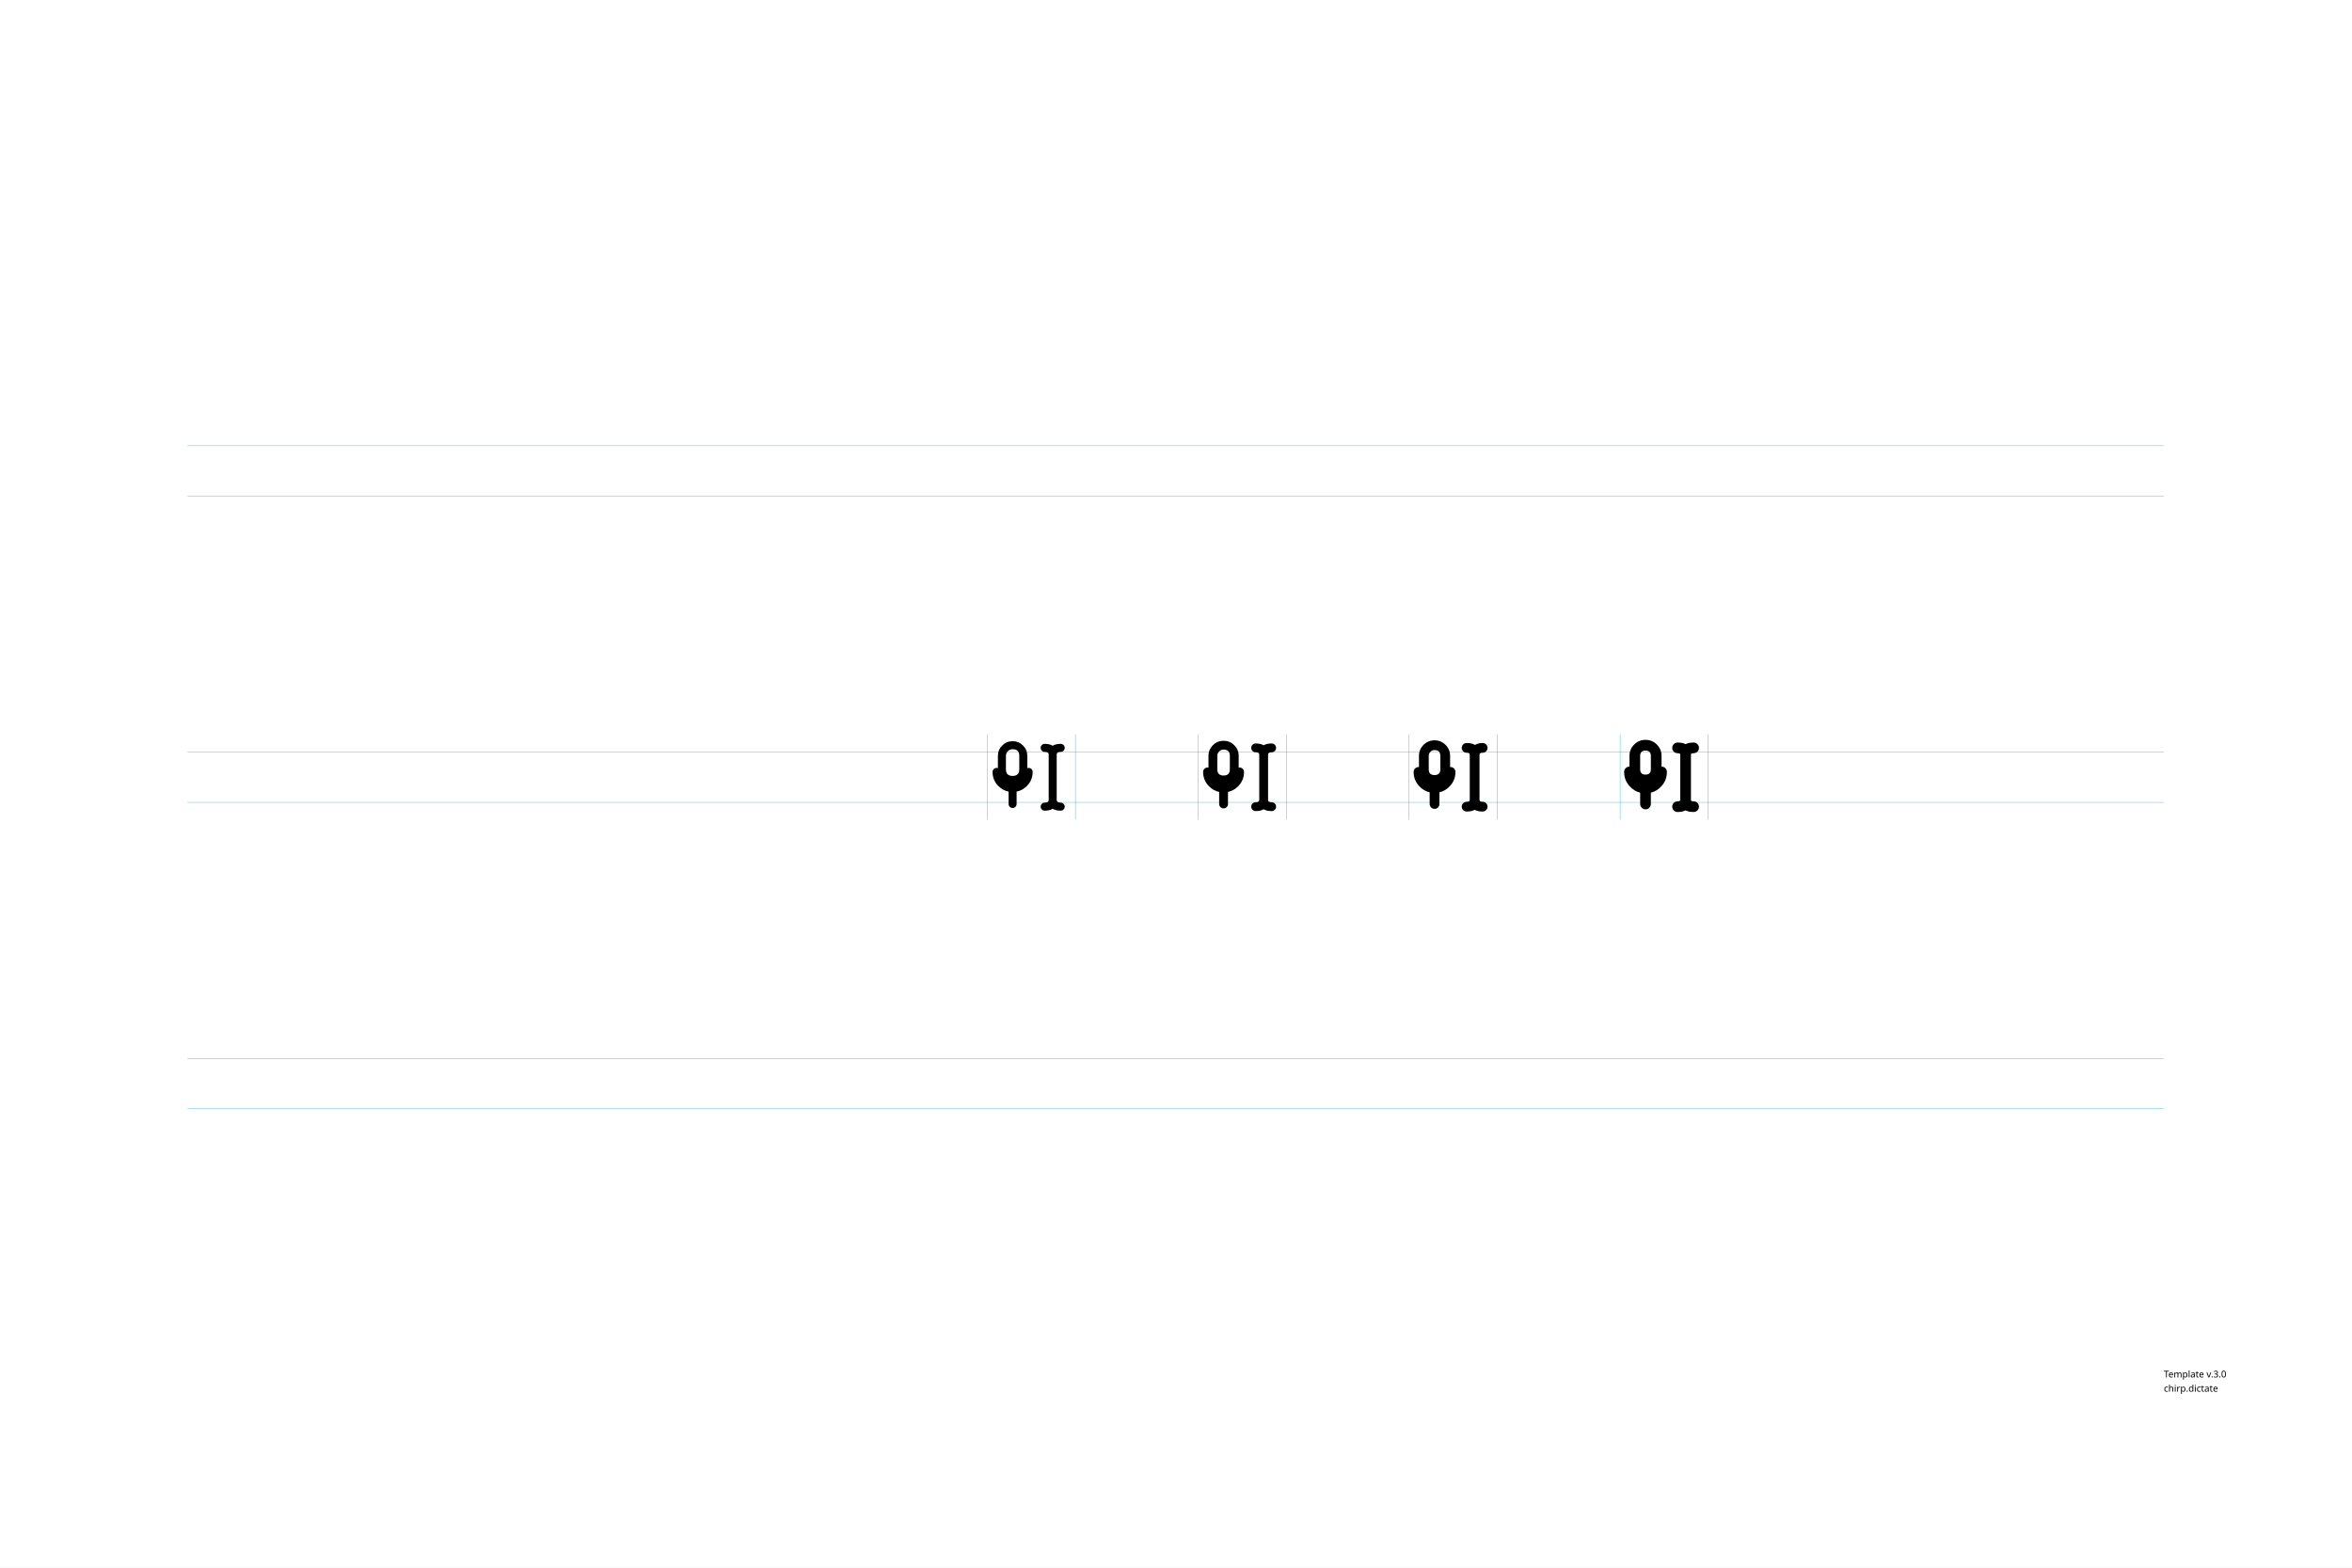
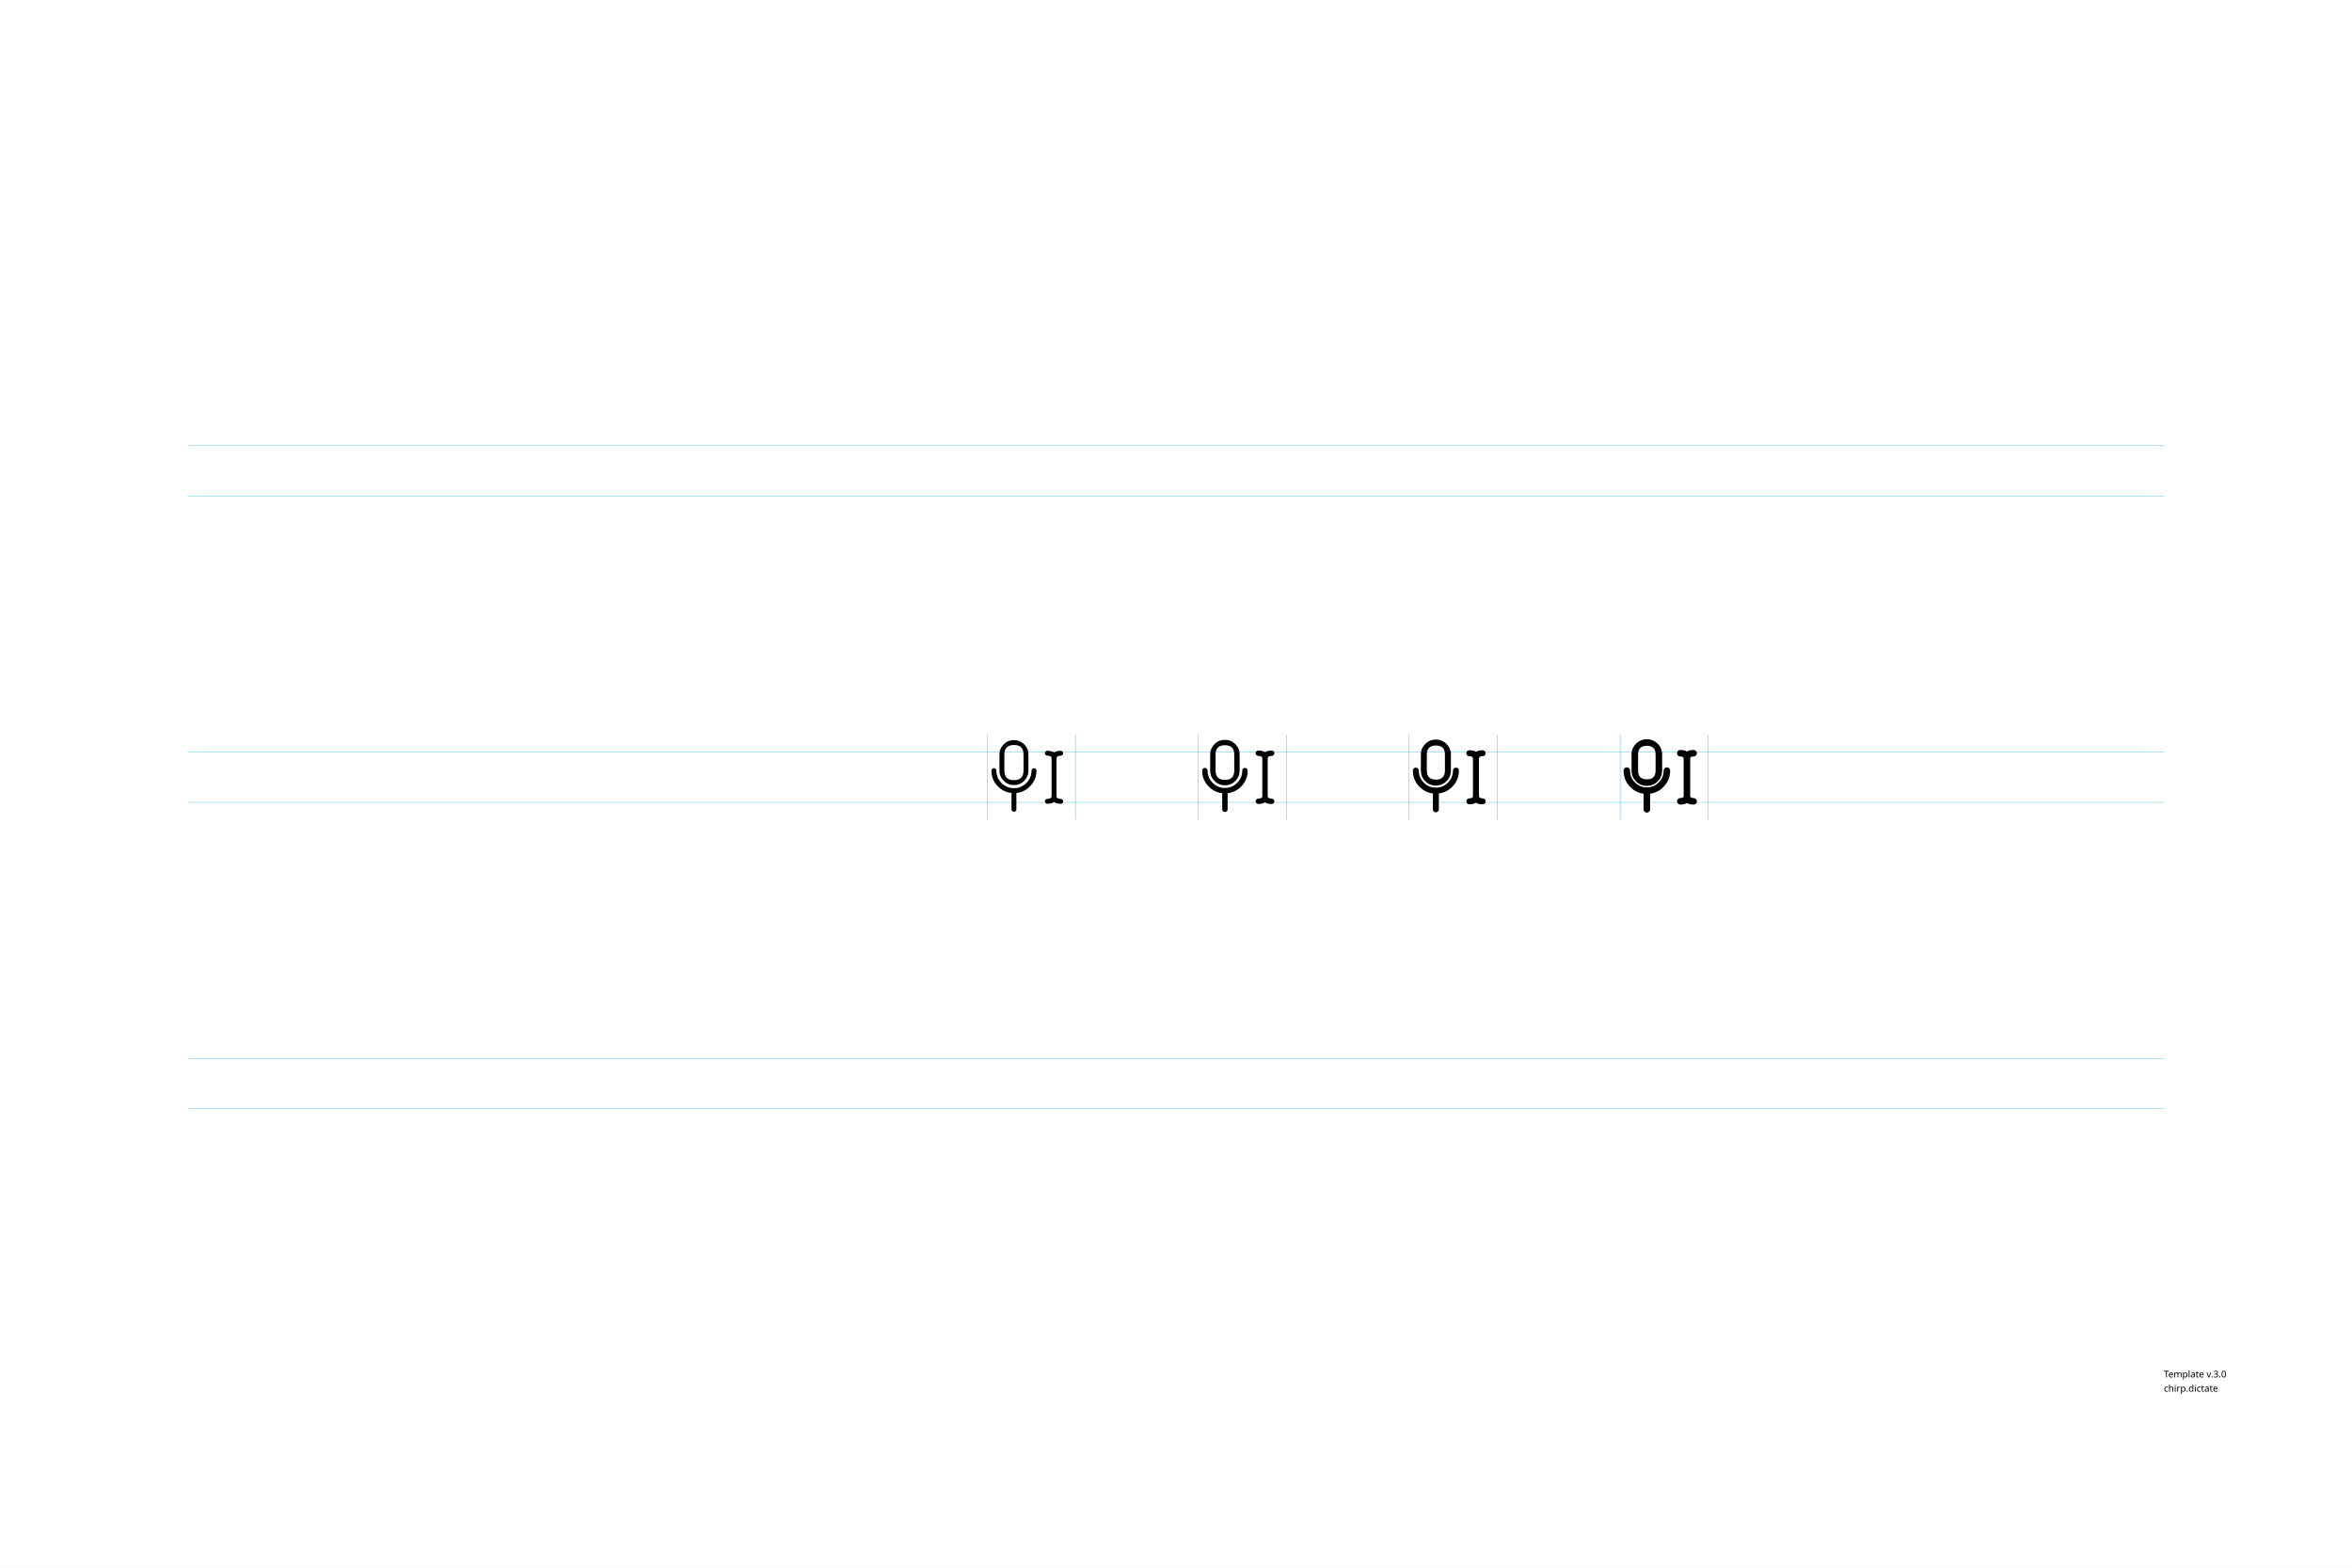
<svg xmlns="http://www.w3.org/2000/svg" version="1.1" width="3300" height="2200">
  <defs>
    <style>
.monochrome-0 {fill:#000000}
.hierarchical-0:primary {fill:#000000}
  </style>
  </defs>
  <g id="Notes">
    <rect height="2200" id="artboard" style="fill:white;opacity:1" width="3300" x="0" y="0" />
    <text id="template-version" style="stroke:none;fill:black;font-family:sans-serif;font-size:13;" transform="matrix(1 0 0 1 3036 1933)">Template v.3.0</text>
    <text id="descriptive-name" style="stroke:none;fill:black;font-family:sans-serif;font-size:13;" transform="matrix(1 0 0 1 3036 1953)">chirp.dictate</text>
  </g>
  <g id="Guides">
    <line id="Baseline-S" x1="263" x2="3036" y1="696" y2="696" style="fill:none;stroke:#27AAE1;opacity:1;stroke-width:0.5;" />
    <line id="Capline-S" x1="263" x2="3036" y1="625.541" y2="625.541" style="fill:none;stroke:#27AAE1;opacity:1;stroke-width:0.5;" />
    <line id="Baseline-M" x1="263" x2="3036" y1="1126" y2="1126" style="fill:none;stroke:#27AAE1;opacity:1;stroke-width:0.5;" />
    <line id="Capline-M" x1="263" x2="3036" y1="1055.54" y2="1055.54" style="fill:none;stroke:#27AAE1;opacity:1;stroke-width:0.5;" />
    <line id="Baseline-L" x1="263" x2="3036" y1="1556" y2="1556" style="fill:none;stroke:#27AAE1;opacity:1;stroke-width:0.5;" />
    <line id="Capline-L" x1="263" x2="3036" y1="1485.54" y2="1485.54" style="fill:none;stroke:#27AAE1;opacity:1;stroke-width:0.5;" />
    <line id="left-margin-Regular-M" x1="1385.12" x2="1385.12" y1="1030.79" y2="1150.12" style="fill:none;stroke:#00AEEF;stroke-width:0.5;opacity:1.0;" />
    <line id="right-margin-Regular-M" x1="1508.88" x2="1508.88" y1="1030.79" y2="1150.12" style="fill:none;stroke:#00AEEF;stroke-width:0.5;opacity:1.0;" />
    <line id="left-margin-Medium-M" x1="1681.12" x2="1681.12" y1="1030.79" y2="1150.12" style="fill:none;stroke:#00AEEF;stroke-width:0.5;opacity:1.0;" />
    <line id="right-margin-Medium-M" x1="1804.88" x2="1804.88" y1="1030.79" y2="1150.12" style="fill:none;stroke:#00AEEF;stroke-width:0.5;opacity:1.0;" />
    <line id="left-margin-Semibold-M" x1="1977.12" x2="1977.12" y1="1030.79" y2="1150.12" style="fill:none;stroke:#00AEEF;stroke-width:0.5;opacity:1.0;" />
    <line id="right-margin-Semibold-M" x1="2100.88" x2="2100.88" y1="1030.79" y2="1150.12" style="fill:none;stroke:#00AEEF;stroke-width:0.5;opacity:1.0;" />
    <line id="left-margin-Bold-M" x1="2273.12" x2="2273.12" y1="1030.79" y2="1150.12" style="fill:none;stroke:#00AEEF;stroke-width:0.5;opacity:1.0;" />
    <line id="right-margin-Bold-M" x1="2396.88" x2="2396.88" y1="1030.79" y2="1150.12" style="fill:none;stroke:#00AEEF;stroke-width:0.5;opacity:1.0;" />
  </g>
  <g id="Symbols">
    <g id="Regular-M" transform="matrix(1 0 0 1 1447 1126)">
-       <path class="monochrome-0 hierarchical-0:primary" d="M-26.25 -85.86Q-17.71 -85.86 -11.67 -79.81Q-5.62 -73.77 -5.62 -65.23L-5.62 -48.03Q-5.4 -48.11 -5.17 -48.17Q-4.94 -48.23 -4.7 -48.27Q-4.47 -48.31 -4.23 -48.33Q-3.99 -48.36 -3.75 -48.36Q-2.63 -48.36 -1.6 -47.93Q-0.56 -47.5 0.23 -46.71Q1.02 -45.92 1.45 -44.88Q1.88 -43.85 1.88 -42.73Q1.88 -31.08 -6.36 -22.84Q-12.54 -16.67 -20.62 -15.12L-20.62 2.27Q-20.63 3.39 -21.05 4.42Q-21.48 5.46 -22.27 6.25Q-23.06 7.04 -24.1 7.47Q-25.13 7.89 -26.25 7.89Q-27.37 7.89 -28.4 7.47Q-29.44 7.04 -30.23 6.25Q-31.02 5.46 -31.45 4.42Q-31.88 3.39 -31.88 2.27L-31.88 -15.12Q-39.96 -16.67 -46.14 -22.84Q-54.37 -31.08 -54.38 -42.73Q-54.38 -43.28 -54.27 -43.83Q-54.16 -44.37 -53.95 -44.88Q-53.73 -45.39 -53.43 -45.86Q-53.12 -46.32 -52.73 -46.71Q-52.34 -47.1 -51.88 -47.41Q-51.41 -47.71 -50.9 -47.93Q-50.39 -48.14 -49.85 -48.25Q-49.3 -48.36 -48.75 -48.36Q-48.51 -48.36 -48.27 -48.33Q-48.03 -48.31 -47.8 -48.27Q-47.56 -48.23 -47.33 -48.17Q-47.1 -48.11 -46.88 -48.03L-46.88 -65.23Q-46.88 -73.77 -40.83 -79.81Q-34.79 -85.86 -26.25 -85.86ZM18.75 -82.11Q25.88 -82.11 30 -79.43Q34.12 -82.11 41.25 -82.11Q42.37 -82.11 43.4 -81.68Q44.44 -81.25 45.23 -80.46Q46.02 -79.67 46.45 -78.63Q46.87 -77.6 46.88 -76.48Q46.87 -75.36 46.45 -74.33Q46.02 -73.29 45.23 -72.5Q44.44 -71.71 43.4 -71.28Q42.37 -70.86 41.25 -70.86Q35.62 -70.86 35.62 -67.11L35.62 -3.36Q35.62 0.39 41.25 0.39Q42.37 0.39 43.4 0.82Q44.44 1.25 45.23 2.04Q46.02 2.83 46.45 3.87Q46.87 4.9 46.88 6.02Q46.87 7.14 46.45 8.17Q46.02 9.21 45.23 10Q44.44 10.79 43.4 11.22Q42.37 11.64 41.25 11.64Q34.12 11.64 30 8.97Q25.88 11.64 18.75 11.64Q17.63 11.64 16.6 11.22Q15.56 10.79 14.77 10Q13.98 9.21 13.55 8.17Q13.12 7.14 13.12 6.02Q13.12 4.9 13.55 3.87Q13.98 2.83 14.77 2.04Q15.56 1.25 16.6 0.82Q17.63 0.39 18.75 0.39Q24.38 0.39 24.38 -3.36L24.38 -67.11Q24.38 -70.86 18.75 -70.86Q17.63 -70.86 16.6 -71.28Q15.56 -71.71 14.77 -72.5Q13.98 -73.29 13.55 -74.33Q13.12 -75.36 13.12 -76.48Q13.12 -77.6 13.55 -78.63Q13.98 -79.67 14.77 -80.46Q15.56 -81.25 16.6 -81.68Q17.63 -82.11 18.75 -82.11ZM-26.25 -74.61Q-30.13 -74.61 -32.88 -71.86Q-35.62 -69.11 -35.62 -65.23L-35.63 -46.48Q-35.63 -37.11 -26.25 -37.11Q-16.88 -37.11 -16.88 -46.48L-16.88 -65.23Q-16.88 -74.61 -26.25 -74.61Z" />
+       <path class="monochrome-0 hierarchical-0:primary" d="M-24.38 -87.42Q-15.96 -87.42 -10.01 -81.47Q-4.06 -75.52 -4.06 -67.11L-4.06 -44.61Q-4.06 -36.19 -10.01 -30.24Q-15.96 -24.29 -24.38 -24.29Q-32.79 -24.29 -38.74 -30.24Q-44.69 -36.19 -44.69 -44.61L-44.69 -67.11Q-44.69 -75.52 -38.74 -81.47Q-32.79 -87.42 -24.38 -87.42ZM-24.38 -80.54Q-37.81 -80.54 -37.81 -67.11L-37.81 -44.61Q-37.81 -31.17 -24.38 -31.17Q-10.94 -31.17 -10.94 -44.61L-10.94 -67.11Q-10.94 -80.54 -24.38 -80.54ZM22.5 -72.42Q28.68 -72.42 31.88 -69.88Q35.07 -72.42 41.25 -72.42Q41.93 -72.42 42.57 -72.16Q43.2 -71.89 43.68 -71.41Q44.16 -70.93 44.43 -70.3Q44.69 -69.66 44.69 -68.98Q44.69 -68.3 44.43 -67.66Q44.16 -67.03 43.68 -66.55Q43.2 -66.07 42.57 -65.8Q41.93 -65.54 41.25 -65.54Q35.31 -65.54 35.31 -61.48L35.31 -8.98Q35.31 -4.92 41.25 -4.92Q41.93 -4.92 42.57 -4.66Q43.2 -4.39 43.68 -3.91Q44.16 -3.43 44.43 -2.8Q44.69 -2.16 44.69 -1.48Q44.69 -0.8 44.43 -0.16Q44.16 0.47 43.68 0.95Q43.2 1.43 42.57 1.7Q41.93 1.96 41.25 1.96Q35.07 1.96 31.88 -0.58Q28.68 1.96 22.5 1.96Q21.82 1.96 21.18 1.7Q20.55 1.43 20.07 0.95Q19.59 0.47 19.32 -0.16Q19.06 -0.8 19.06 -1.48Q19.06 -2.16 19.32 -2.8Q19.59 -3.43 20.07 -3.91Q20.55 -4.39 21.18 -4.66Q21.82 -4.92 22.5 -4.92Q28.44 -4.92 28.44 -8.98L28.44 -61.48Q28.44 -65.54 22.5 -65.54Q21.82 -65.54 21.18 -65.8Q20.55 -66.07 20.07 -66.55Q19.59 -67.03 19.32 -67.66Q19.06 -68.3 19.06 -68.98Q19.06 -69.66 19.32 -70.3Q19.59 -70.93 20.07 -71.41Q20.55 -71.89 21.18 -72.16Q21.82 -72.42 22.5 -72.42ZM-41.83 -27.15Q-34.6 -19.92 -24.38 -19.92Q-14.15 -19.92 -6.92 -27.15Q0.31 -34.38 0.31 -44.61Q0.31 -45.29 0.57 -45.92Q0.84 -46.55 1.32 -47.04Q1.8 -47.52 2.43 -47.78Q3.07 -48.04 3.75 -48.04Q4.43 -48.04 5.07 -47.78Q5.7 -47.52 6.18 -47.04Q6.66 -46.55 6.93 -45.92Q7.19 -45.29 7.19 -44.61Q7.19 -31.53 -2.06 -22.29Q-10.06 -14.28 -20.94 -13.21L-20.94 9.77Q-20.94 10.45 -21.2 11.09Q-21.46 11.72 -21.94 12.2Q-22.43 12.68 -23.06 12.95Q-23.69 13.21 -24.38 13.21Q-25.06 13.21 -25.69 12.95Q-26.32 12.68 -26.81 12.2Q-27.29 11.72 -27.55 11.09Q-27.81 10.45 -27.81 9.77L-27.81 -13.21Q-38.69 -14.28 -46.69 -22.29Q-55.94 -31.53 -55.94 -44.61Q-55.94 -45.29 -55.68 -45.92Q-55.41 -46.55 -54.93 -47.04Q-54.45 -47.52 -53.82 -47.78Q-53.18 -48.04 -52.5 -48.04Q-51.82 -48.04 -51.18 -47.78Q-50.55 -47.52 -50.07 -47.04Q-49.59 -46.55 -49.32 -45.92Q-49.06 -45.29 -49.06 -44.61Q-49.06 -34.38 -41.83 -27.15Z" />
    </g>
    <g id="Medium-M" transform="matrix(1 0 0 1 1743 1126)">
-       <path class="monochrome-0 hierarchical-0:primary" d="M-26.25 -86.42Q-17.47 -86.42 -11.27 -80.21Q-5.06 -74.01 -5.06 -65.23L-5.06 -48.78Q-4.9 -48.81 -4.74 -48.84Q-4.57 -48.86 -4.41 -48.88Q-4.25 -48.9 -4.08 -48.91Q-3.92 -48.92 -3.75 -48.92Q-2.52 -48.92 -1.38 -48.45Q-0.25 -47.98 0.63 -47.11Q1.5 -46.23 1.97 -45.1Q2.44 -43.96 2.44 -42.73Q2.44 -30.85 -5.96 -22.44Q-12.09 -16.32 -20.06 -14.66L-20.06 2.27Q-20.06 3.5 -20.53 4.64Q-21 5.77 -21.87 6.65Q-22.75 7.52 -23.88 7.99Q-25.02 8.46 -26.25 8.46Q-27.48 8.46 -28.62 7.99Q-29.75 7.52 -30.63 6.65Q-31.5 5.77 -31.97 4.64Q-32.44 3.5 -32.44 2.27L-32.44 -14.66Q-40.41 -16.32 -46.54 -22.44Q-54.94 -30.85 -54.94 -42.73Q-54.94 -43.34 -54.82 -43.94Q-54.7 -44.53 -54.47 -45.1Q-54.23 -45.66 -53.89 -46.17Q-53.56 -46.67 -53.13 -47.11Q-52.69 -47.54 -52.19 -47.87Q-51.68 -48.21 -51.12 -48.45Q-50.55 -48.68 -49.96 -48.8Q-49.36 -48.92 -48.75 -48.92Q-48.58 -48.92 -48.42 -48.91Q-48.25 -48.9 -48.09 -48.88Q-47.93 -48.86 -47.76 -48.84Q-47.6 -48.81 -47.44 -48.78L-47.44 -65.23Q-47.44 -74.01 -41.23 -80.21Q-35.03 -86.42 -26.25 -86.42ZM18.75 -82.67Q25.8 -82.67 30 -80.12Q34.2 -82.67 41.25 -82.67Q42.48 -82.67 43.62 -82.2Q44.75 -81.73 45.63 -80.86Q46.5 -79.98 46.97 -78.85Q47.44 -77.71 47.44 -76.48Q47.44 -75.25 46.97 -74.11Q46.5 -72.98 45.63 -72.1Q44.75 -71.23 43.62 -70.76Q42.48 -70.29 41.25 -70.29Q36.19 -70.29 36.19 -67.11L36.19 -3.36Q36.19 -0.17 41.25 -0.17Q42.48 -0.17 43.62 0.3Q44.75 0.77 45.63 1.64Q46.5 2.52 46.97 3.65Q47.44 4.79 47.44 6.02Q47.44 7.25 46.97 8.39Q46.5 9.52 45.63 10.4Q44.75 11.27 43.62 11.74Q42.48 12.21 41.25 12.21Q34.2 12.21 30 9.66Q25.8 12.21 18.75 12.21Q17.52 12.21 16.38 11.74Q15.25 11.27 14.37 10.4Q13.5 9.52 13.03 8.39Q12.56 7.25 12.56 6.02Q12.56 4.79 13.03 3.65Q13.5 2.52 14.37 1.64Q15.25 0.77 16.38 0.3Q17.52 -0.17 18.75 -0.17Q23.81 -0.17 23.81 -3.36L23.81 -67.11Q23.81 -70.29 18.75 -70.29Q17.52 -70.29 16.38 -70.76Q15.25 -71.23 14.37 -72.1Q13.5 -72.98 13.03 -74.11Q12.56 -75.25 12.56 -76.48Q12.56 -77.71 13.03 -78.85Q13.5 -79.98 14.37 -80.86Q15.25 -81.73 16.38 -82.2Q17.52 -82.67 18.75 -82.67ZM-26.25 -74.04Q-29.9 -74.04 -32.48 -71.46Q-35.06 -68.88 -35.06 -65.23L-35.06 -46.48Q-35.06 -37.67 -26.25 -37.67Q-17.44 -37.67 -17.44 -46.48L-17.44 -65.23Q-17.44 -74.04 -26.25 -74.04Z" />
+       <path class="monochrome-0 hierarchical-0:primary" d="M-24.38 -87.76Q-15.82 -87.76 -9.77 -81.71Q-3.72 -75.66 -3.72 -67.11L-3.72 -44.61Q-3.72 -36.05 -9.77 -30Q-15.82 -23.95 -24.38 -23.95Q-32.93 -23.95 -38.98 -30Q-45.03 -36.05 -45.03 -44.61L-45.03 -67.11Q-45.03 -75.66 -38.98 -81.71Q-32.93 -87.76 -24.38 -87.76ZM-24.38 -80.2Q-37.47 -80.2 -37.47 -67.11L-37.47 -44.61Q-37.47 -31.51 -24.38 -31.51Q-11.28 -31.51 -11.28 -44.61L-11.28 -67.11Q-11.28 -80.2 -24.38 -80.2ZM22.5 -72.76Q28.6 -72.76 31.88 -70.33Q35.15 -72.76 41.25 -72.76Q42 -72.76 42.7 -72.47Q43.39 -72.18 43.92 -71.65Q44.45 -71.12 44.74 -70.43Q45.03 -69.73 45.03 -68.98Q45.03 -68.23 44.74 -67.53Q44.45 -66.84 43.92 -66.31Q43.39 -65.78 42.7 -65.49Q42 -65.2 41.25 -65.2Q35.65 -65.2 35.65 -61.48L35.65 -8.98Q35.65 -5.26 41.25 -5.26Q42 -5.26 42.7 -4.97Q43.39 -4.68 43.92 -4.15Q44.45 -3.62 44.74 -2.93Q45.03 -2.23 45.03 -1.48Q45.03 -0.73 44.74 -0.03Q44.45 0.66 43.92 1.19Q43.39 1.72 42.7 2.01Q42 2.3 41.25 2.3Q35.15 2.3 31.88 -0.13Q28.6 2.3 22.5 2.3Q21.75 2.3 21.05 2.01Q20.36 1.72 19.83 1.19Q19.3 0.66 19.01 -0.03Q18.72 -0.73 18.72 -1.48Q18.72 -2.23 19.01 -2.93Q19.3 -3.62 19.83 -4.15Q20.36 -4.68 21.05 -4.97Q21.75 -5.26 22.5 -5.26Q28.1 -5.26 28.1 -8.98L28.1 -61.48Q28.1 -65.2 22.5 -65.2Q21.75 -65.2 21.05 -65.49Q20.36 -65.78 19.83 -66.31Q19.3 -66.84 19.01 -67.53Q18.72 -68.23 18.72 -68.98Q18.72 -69.73 19.01 -70.43Q19.3 -71.12 19.83 -71.65Q20.36 -72.18 21.05 -72.47Q21.75 -72.76 22.5 -72.76ZM-41.59 -27.39Q-34.46 -20.26 -24.38 -20.26Q-14.29 -20.26 -7.16 -27.39Q-0.03 -34.52 -0.03 -44.61Q-0.03 -45.36 0.26 -46.05Q0.55 -46.75 1.08 -47.28Q1.61 -47.81 2.3 -48.1Q3 -48.39 3.75 -48.39Q4.5 -48.39 5.2 -48.1Q5.89 -47.81 6.42 -47.28Q6.95 -46.75 7.24 -46.05Q7.53 -45.36 7.53 -44.61Q7.53 -31.39 -1.81 -22.04Q-9.79 -14.07 -20.59 -12.9L-20.59 9.77Q-20.6 10.52 -20.88 11.22Q-21.17 11.91 -21.7 12.44Q-22.23 12.97 -22.93 13.26Q-23.62 13.55 -24.38 13.55Q-25.13 13.55 -25.82 13.26Q-26.52 12.97 -27.05 12.44Q-27.58 11.91 -27.87 11.22Q-28.16 10.52 -28.16 9.77L-28.16 -12.9Q-38.96 -14.07 -46.94 -22.04Q-56.28 -31.39 -56.28 -44.61Q-56.28 -45.36 -55.99 -46.05Q-55.7 -46.75 -55.17 -47.28Q-54.64 -47.81 -53.95 -48.1Q-53.25 -48.39 -52.5 -48.39Q-51.75 -48.39 -51.05 -48.1Q-50.36 -47.81 -49.83 -47.28Q-49.3 -46.75 -49.01 -46.05Q-48.72 -45.36 -48.72 -44.61Q-48.72 -34.52 -41.59 -27.39Z" />
    </g>
    <g id="Semibold-M" transform="matrix(1 0 0 1 2039 1126)">
-       <path class="monochrome-0 hierarchical-0:primary" d="M-26.25 -87.07Q-17.2 -87.07 -10.8 -80.68Q-4.41 -74.28 -4.41 -65.23L-4.41 -49.54Q-4.32 -49.55 -4.24 -49.56Q-4.16 -49.56 -4.08 -49.57Q-4 -49.57 -3.91 -49.57Q-3.83 -49.57 -3.75 -49.57Q-2.39 -49.57 -1.13 -49.05Q0.13 -48.53 1.09 -47.57Q2.05 -46.61 2.57 -45.35Q3.09 -44.09 3.09 -42.73Q3.09 -30.58 -5.5 -21.98Q-11.57 -15.91 -19.41 -14.13L-19.41 2.27Q-19.41 3.63 -19.93 4.89Q-20.45 6.15 -21.41 7.11Q-22.37 8.07 -23.63 8.59Q-24.89 9.11 -26.25 9.11Q-27.61 9.11 -28.87 8.59Q-30.13 8.07 -31.09 7.11Q-32.05 6.15 -32.57 4.89Q-33.09 3.63 -33.09 2.27L-33.09 -14.13Q-40.93 -15.91 -47 -21.98Q-55.59 -30.58 -55.59 -42.73Q-55.59 -43.4 -55.46 -44.07Q-55.33 -44.73 -55.07 -45.35Q-54.81 -45.97 -54.44 -46.53Q-54.07 -47.09 -53.59 -47.57Q-53.11 -48.05 -52.55 -48.42Q-51.99 -48.79 -51.37 -49.05Q-50.75 -49.31 -50.09 -49.44Q-49.42 -49.57 -48.75 -49.57Q-48.67 -49.57 -48.59 -49.57Q-48.5 -49.57 -48.42 -49.57Q-48.34 -49.56 -48.26 -49.56Q-48.18 -49.55 -48.09 -49.54L-48.09 -65.23Q-48.09 -74.28 -41.7 -80.68Q-35.3 -87.07 -26.25 -87.07ZM18.75 -83.32Q26.15 -83.32 30.52 -80.61Q34.97 -83.32 41.25 -83.32Q42.61 -83.32 43.87 -82.8Q45.13 -82.28 46.09 -81.32Q47.05 -80.36 47.57 -79.1Q48.09 -77.84 48.09 -76.48Q48.09 -75.12 47.57 -73.86Q47.05 -72.6 46.09 -71.64Q45.13 -70.68 43.87 -70.16Q42.61 -69.64 41.25 -69.64Q36.84 -69.64 36.84 -67.11L36.84 -3.36Q36.84 -0.82 41.25 -0.82Q42.61 -0.82 43.87 -0.3Q45.13 0.22 46.09 1.18Q47.05 2.14 47.57 3.4Q48.09 4.66 48.09 6.02Q48.09 7.38 47.57 8.64Q47.05 9.9 46.09 10.86Q45.13 11.82 43.87 12.34Q42.61 12.86 41.25 12.86Q34.28 12.86 30 10.46Q25.72 12.86 18.75 12.86Q17.39 12.86 16.13 12.34Q14.87 11.82 13.91 10.86Q12.95 9.9 12.43 8.64Q11.91 7.38 11.91 6.02Q11.91 4.66 12.43 3.4Q12.95 2.14 13.91 1.18Q14.87 0.22 16.13 -0.3Q17.39 -0.82 18.75 -0.82Q23.16 -0.82 23.16 -3.36L23.16 -67.11Q23.16 -69.64 18.75 -69.64Q17.39 -69.64 16.13 -70.16Q14.87 -70.68 13.91 -71.64Q12.95 -72.6 12.43 -73.86Q11.91 -75.12 11.91 -76.48Q11.91 -77.84 12.43 -79.1Q12.95 -80.36 13.91 -81.32Q14.87 -82.28 16.13 -82.8Q17.39 -83.32 18.75 -83.32ZM-26.25 -73.39Q-29.63 -73.39 -32.02 -71Q-34.41 -68.61 -34.41 -65.23L-34.41 -46.48Q-34.41 -38.32 -26.25 -38.32Q-18.09 -38.32 -18.09 -46.48L-18.09 -65.23Q-18.09 -73.39 -26.25 -73.39Z" />
+       <path class="monochrome-0 hierarchical-0:primary" d="M-24.38 -88.16Q-15.65 -88.16 -9.49 -81.99Q-3.32 -75.83 -3.32 -67.11L-3.32 -44.61Q-3.32 -35.88 -9.49 -29.72Q-15.65 -23.55 -24.38 -23.55Q-33.1 -23.55 -39.26 -29.72Q-45.43 -35.88 -45.43 -44.61L-45.43 -67.11Q-45.43 -75.83 -39.26 -81.99Q-33.1 -88.16 -24.38 -88.16ZM-24.38 -79.8Q-37.07 -79.8 -37.07 -67.11L-37.07 -44.61Q-37.07 -31.91 -24.38 -31.91Q-11.68 -31.91 -11.68 -44.61L-11.68 -67.11Q-11.68 -79.8 -24.38 -79.8ZM22.5 -73.16Q28.53 -73.16 31.88 -70.85Q35.22 -73.16 41.25 -73.16Q42.08 -73.16 42.85 -72.84Q43.62 -72.52 44.21 -71.94Q44.79 -71.35 45.11 -70.58Q45.43 -69.81 45.43 -68.98Q45.43 -68.15 45.11 -67.38Q44.79 -66.61 44.21 -66.02Q43.62 -65.44 42.85 -65.12Q42.08 -64.8 41.25 -64.8Q36.06 -64.8 36.06 -61.48L36.06 -8.98Q36.06 -5.66 41.25 -5.66Q42.08 -5.66 42.85 -5.34Q43.62 -5.02 44.21 -4.44Q44.79 -3.85 45.11 -3.08Q45.43 -2.31 45.43 -1.48Q45.43 -0.65 45.11 0.12Q44.79 0.89 44.21 1.48Q43.62 2.06 42.85 2.38Q42.08 2.7 41.25 2.7Q35.22 2.7 31.88 0.39Q28.53 2.7 22.5 2.7Q21.67 2.7 20.9 2.38Q20.13 2.06 19.54 1.48Q18.96 0.89 18.64 0.12Q18.32 -0.65 18.32 -1.48Q18.32 -2.31 18.64 -3.08Q18.96 -3.85 19.54 -4.44Q20.13 -5.02 20.9 -5.34Q21.67 -5.66 22.5 -5.66Q27.69 -5.66 27.69 -8.98L27.69 -61.48Q27.69 -64.8 22.5 -64.8Q21.67 -64.8 20.9 -65.12Q20.13 -65.44 19.54 -66.02Q18.96 -66.61 18.64 -67.38Q18.32 -68.15 18.32 -68.98Q18.32 -69.81 18.64 -70.58Q18.96 -71.35 19.54 -71.94Q20.13 -72.52 20.9 -72.84Q21.67 -73.16 22.5 -73.16ZM-41.31 -27.67Q-34.29 -20.66 -24.38 -20.66Q-14.46 -20.66 -7.44 -27.67Q-0.43 -34.69 -0.43 -44.61Q-0.43 -45.44 -0.11 -46.21Q0.21 -46.97 0.79 -47.56Q1.38 -48.15 2.15 -48.47Q2.92 -48.79 3.75 -48.79Q4.58 -48.79 5.35 -48.47Q6.12 -48.15 6.71 -47.56Q7.29 -46.97 7.61 -46.21Q7.93 -45.44 7.93 -44.61Q7.93 -31.22 -1.53 -21.76Q-9.48 -13.81 -20.19 -12.54L-20.19 9.77Q-20.19 10.6 -20.51 11.37Q-20.83 12.14 -21.42 12.73Q-22.01 13.31 -22.77 13.63Q-23.54 13.95 -24.38 13.95Q-25.21 13.95 -25.98 13.63Q-26.74 13.31 -27.33 12.73Q-27.92 12.14 -28.24 11.37Q-28.56 10.6 -28.56 9.77L-28.56 -12.54Q-39.27 -13.81 -47.22 -21.76Q-56.68 -31.22 -56.68 -44.61Q-56.68 -45.44 -56.36 -46.21Q-56.04 -46.97 -55.46 -47.56Q-54.87 -48.15 -54.1 -48.47Q-53.33 -48.79 -52.5 -48.79Q-51.67 -48.79 -50.9 -48.47Q-50.13 -48.15 -49.54 -47.56Q-48.96 -46.97 -48.64 -46.21Q-48.32 -45.44 -48.32 -44.61Q-48.32 -34.69 -41.31 -27.67Z" />
    </g>
    <g id="Bold-M" transform="matrix(1 0 0 1 2335 1126)">
-       <path class="monochrome-0 hierarchical-0:primary" d="M-26.25 -87.73Q-16.93 -87.73 -10.34 -81.14Q-3.75 -74.55 -3.75 -65.23L-3.75 -50.23Q-2.26 -50.23 -0.88 -49.66Q0.5 -49.09 1.55 -48.03Q2.61 -46.98 3.18 -45.6Q3.75 -44.22 3.75 -42.73Q3.75 -30.3 -5.04 -21.52Q-11.04 -15.51 -18.75 -13.61L-18.75 2.27Q-18.75 3.76 -19.32 5.14Q-19.89 6.52 -20.95 7.57Q-22 8.63 -23.38 9.2Q-24.76 9.77 -26.25 9.77Q-27.74 9.77 -29.12 9.2Q-30.5 8.63 -31.55 7.57Q-32.61 6.52 -33.18 5.14Q-33.75 3.76 -33.75 2.27L-33.75 -13.61Q-41.46 -15.51 -47.46 -21.52Q-56.25 -30.3 -56.25 -42.73Q-56.25 -43.47 -56.11 -44.19Q-55.96 -44.92 -55.68 -45.6Q-55.4 -46.28 -54.99 -46.9Q-54.58 -47.51 -54.05 -48.03Q-53.53 -48.56 -52.92 -48.97Q-52.3 -49.38 -51.62 -49.66Q-50.94 -49.94 -50.21 -50.09Q-49.49 -50.23 -48.75 -50.23L-48.75 -65.23Q-48.75 -74.55 -42.16 -81.14Q-35.57 -87.73 -26.25 -87.73ZM18.75 -83.98Q25.64 -83.98 30 -81.7Q34.36 -83.98 41.25 -83.98Q42.74 -83.98 44.12 -83.41Q45.5 -82.84 46.55 -81.78Q47.61 -80.73 48.18 -79.35Q48.75 -77.97 48.75 -76.48Q48.75 -74.99 48.18 -73.61Q47.61 -72.23 46.55 -71.18Q45.5 -70.12 44.12 -69.55Q42.74 -68.98 41.25 -68.98Q37.5 -68.98 37.5 -67.11L37.5 -3.36Q37.5 -1.48 41.25 -1.48Q42.74 -1.48 44.12 -0.91Q45.5 -0.34 46.55 0.72Q47.61 1.77 48.18 3.15Q48.75 4.53 48.75 6.02Q48.75 7.51 48.18 8.89Q47.61 10.27 46.55 11.32Q45.5 12.38 44.12 12.95Q42.74 13.52 41.25 13.52Q34.36 13.52 30 11.24Q25.64 13.52 18.75 13.52Q17.26 13.52 15.88 12.95Q14.5 12.38 13.45 11.32Q12.39 10.27 11.82 8.89Q11.25 7.51 11.25 6.02Q11.25 4.53 11.82 3.15Q12.39 1.77 13.45 0.72Q14.5 -0.34 15.88 -0.91Q17.26 -1.48 18.75 -1.48Q22.5 -1.48 22.5 -3.36L22.5 -67.11Q22.5 -68.98 18.75 -68.98Q17.26 -68.98 15.88 -69.55Q14.5 -70.12 13.45 -71.18Q12.39 -72.23 11.82 -73.61Q11.25 -74.99 11.25 -76.48Q11.25 -77.97 11.82 -79.35Q12.39 -80.73 13.45 -81.78Q14.5 -82.84 15.88 -83.41Q17.26 -83.98 18.75 -83.98ZM-26.25 -72.73Q-33.75 -72.73 -33.75 -65.23L-33.75 -46.48Q-33.75 -38.98 -26.25 -38.98Q-18.75 -38.98 -18.75 -46.48L-18.75 -65.23Q-18.75 -72.73 -26.25 -72.73Z" />
+       <path class="monochrome-0 hierarchical-0:primary" d="M-24.38 -88.56Q-15.49 -88.56 -9.2 -82.28Q-2.92 -75.99 -2.92 -67.11L-2.92 -44.61Q-2.92 -35.72 -9.2 -29.43Q-15.49 -23.15 -24.38 -23.15Q-33.26 -23.15 -39.55 -29.43Q-45.83 -35.72 -45.83 -44.61L-45.83 -67.11Q-45.83 -75.99 -39.55 -82.28Q-33.26 -88.56 -24.38 -88.56ZM-24.38 -79.4Q-36.67 -79.4 -36.67 -67.11L-36.67 -44.61Q-36.67 -32.31 -24.38 -32.31Q-12.08 -32.31 -12.08 -44.61L-12.08 -67.11Q-12.08 -79.4 -24.38 -79.4ZM22.5 -73.56Q28.46 -73.56 31.88 -71.36Q35.29 -73.56 41.25 -73.56Q42.16 -73.56 43 -73.21Q43.85 -72.86 44.49 -72.22Q45.13 -71.58 45.48 -70.73Q45.83 -69.89 45.83 -68.98Q45.83 -68.07 45.48 -67.23Q45.13 -66.38 44.49 -65.74Q43.85 -65.1 43 -64.75Q42.16 -64.4 41.25 -64.4Q36.46 -64.4 36.46 -61.48L36.46 -8.98Q36.46 -6.06 41.25 -6.06Q42.16 -6.06 43 -5.71Q43.85 -5.36 44.49 -4.72Q45.13 -4.08 45.48 -3.23Q45.83 -2.39 45.83 -1.48Q45.83 -0.57 45.48 0.27Q45.13 1.12 44.49 1.76Q43.85 2.4 43 2.75Q42.16 3.1 41.25 3.1Q35.29 3.1 31.88 0.9Q28.46 3.1 22.5 3.1Q21.59 3.1 20.75 2.75Q19.9 2.4 19.26 1.76Q18.62 1.12 18.27 0.27Q17.92 -0.57 17.92 -1.48Q17.92 -2.39 18.27 -3.23Q18.62 -4.08 19.26 -4.72Q19.9 -5.36 20.75 -5.71Q21.59 -6.06 22.5 -6.06Q27.29 -6.06 27.29 -8.98L27.29 -61.48Q27.29 -64.4 22.5 -64.4Q21.59 -64.4 20.75 -64.75Q19.9 -65.1 19.26 -65.74Q18.62 -66.38 18.27 -67.23Q17.92 -68.07 17.92 -68.98Q17.92 -69.89 18.27 -70.73Q18.62 -71.58 19.26 -72.22Q19.9 -72.86 20.75 -73.21Q21.59 -73.56 22.5 -73.56ZM-41.02 -27.96Q-34.13 -21.06 -24.38 -21.06Q-14.62 -21.06 -7.73 -27.96Q-0.83 -34.85 -0.83 -44.61Q-0.83 -45.52 -0.48 -46.36Q-0.13 -47.2 0.51 -47.85Q1.15 -48.49 2 -48.84Q2.84 -49.19 3.75 -49.19Q4.66 -49.19 5.5 -48.84Q6.35 -48.49 6.99 -47.85Q7.63 -47.2 7.98 -46.36Q8.33 -45.52 8.33 -44.61Q8.33 -31.06 -1.25 -21.48Q-9.16 -13.56 -19.79 -12.19L-19.79 9.77Q-19.79 10.68 -20.14 11.52Q-20.49 12.37 -21.13 13.01Q-21.78 13.65 -22.62 14Q-23.46 14.35 -24.38 14.35Q-25.29 14.35 -26.13 14Q-26.97 13.65 -27.62 13.01Q-28.26 12.37 -28.61 11.52Q-28.96 10.68 -28.96 9.77L-28.96 -12.19Q-39.59 -13.56 -47.5 -21.48Q-57.08 -31.06 -57.08 -44.61Q-57.08 -45.52 -56.73 -46.36Q-56.38 -47.2 -55.74 -47.85Q-55.1 -48.49 -54.25 -48.84Q-53.41 -49.19 -52.5 -49.19Q-51.59 -49.19 -50.75 -48.84Q-49.9 -48.49 -49.26 -47.85Q-48.62 -47.2 -48.27 -46.36Q-47.92 -45.52 -47.92 -44.61Q-47.92 -34.85 -41.02 -27.96Z" />
    </g>
  </g>
</svg>
